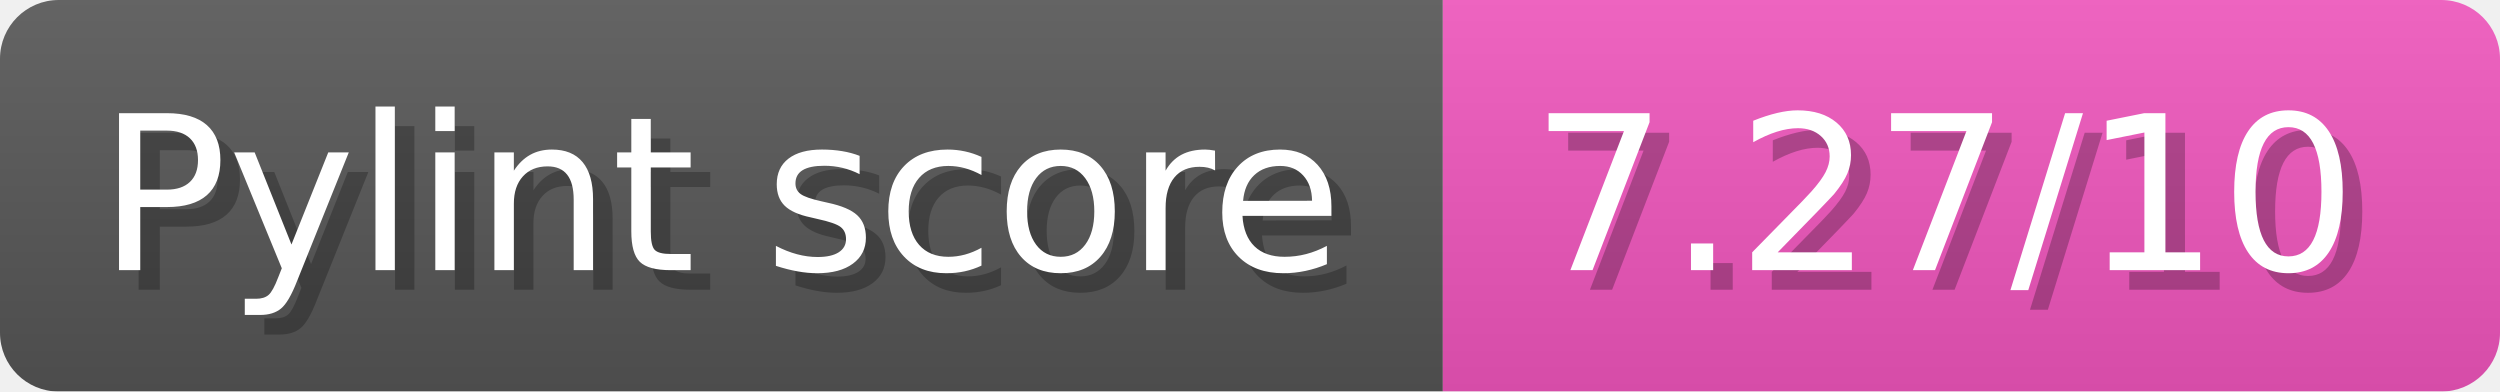
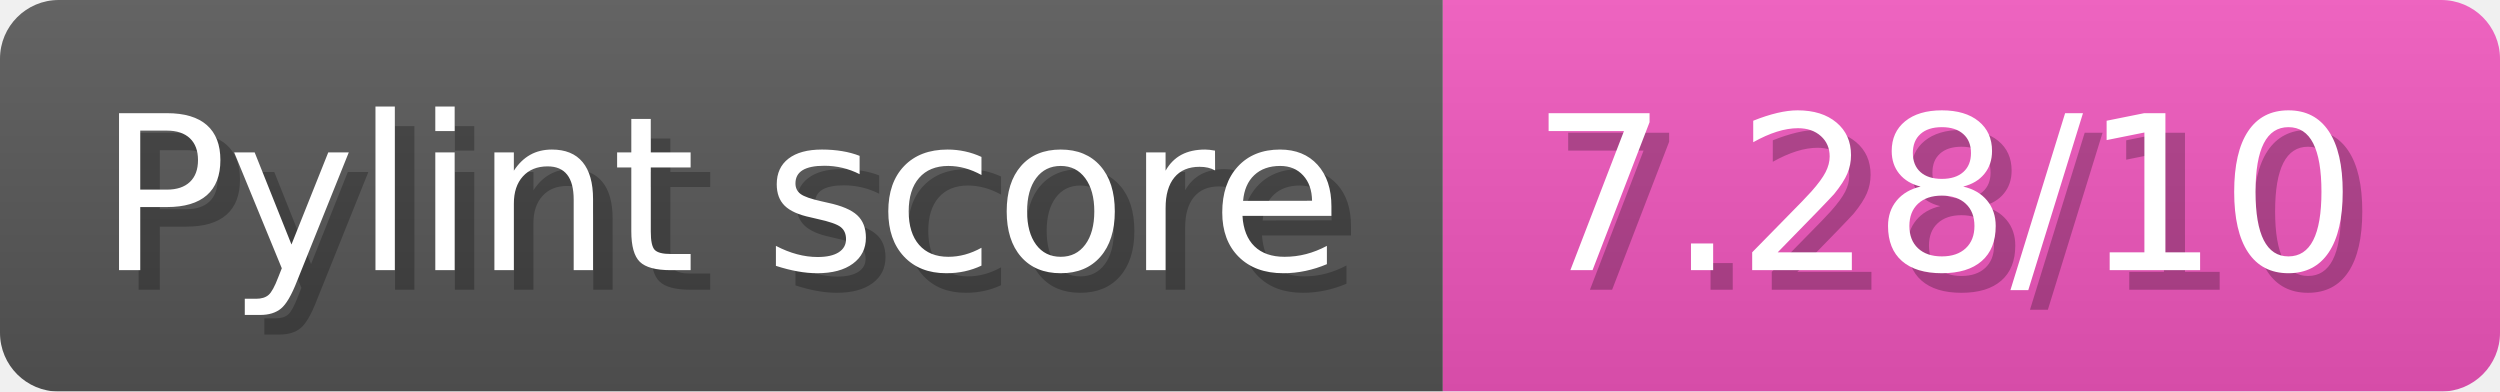
- <svg xmlns="http://www.w3.org/2000/svg" width="127.7" height="20" viewBox="0 0 1277 200" role="img" aria-label="Pylint score: 7.27/10">
+ <svg xmlns="http://www.w3.org/2000/svg" width="127.7" height="20" viewBox="0 0 1277 200" role="img" aria-label="Pylint score: 7.28/10">
  <linearGradient id="a" x2="0" y2="100%">
    <stop offset="0" stop-opacity=".1" stop-color="#EEE" />
    <stop offset="1" stop-opacity=".1" />
  </linearGradient>
  <mask id="m">
    <rect width="1277" height="200" rx="30" fill="#FFF" />
  </mask>
  <g mask="url(#m)">
    <rect width="737" height="200" fill="#555" />
    <rect width="540" height="200" fill="#E5B" x="737" />
    <rect width="1277" height="200" fill="url(#a)" />
  </g>
  <g aria-hidden="true" fill="#fff" text-anchor="start" font-family="Verdana,DejaVu Sans,sans-serif" font-size="110">
    <text x="60" y="148" textLength="637" fill="#000" opacity="0.25">Pylint score</text>
    <text x="50" y="138" textLength="637">Pylint score</text>
-     <text x="792" y="148" textLength="440" fill="#000" opacity="0.25">7.27/10</text>
-     <text x="782" y="138" textLength="440">7.27/10</text>
+     <text x="792" y="148" textLength="440" fill="#000" opacity="0.25">7.28/10</text>
+     <text x="782" y="138" textLength="440">7.28/10</text>
  </g>
</svg>
